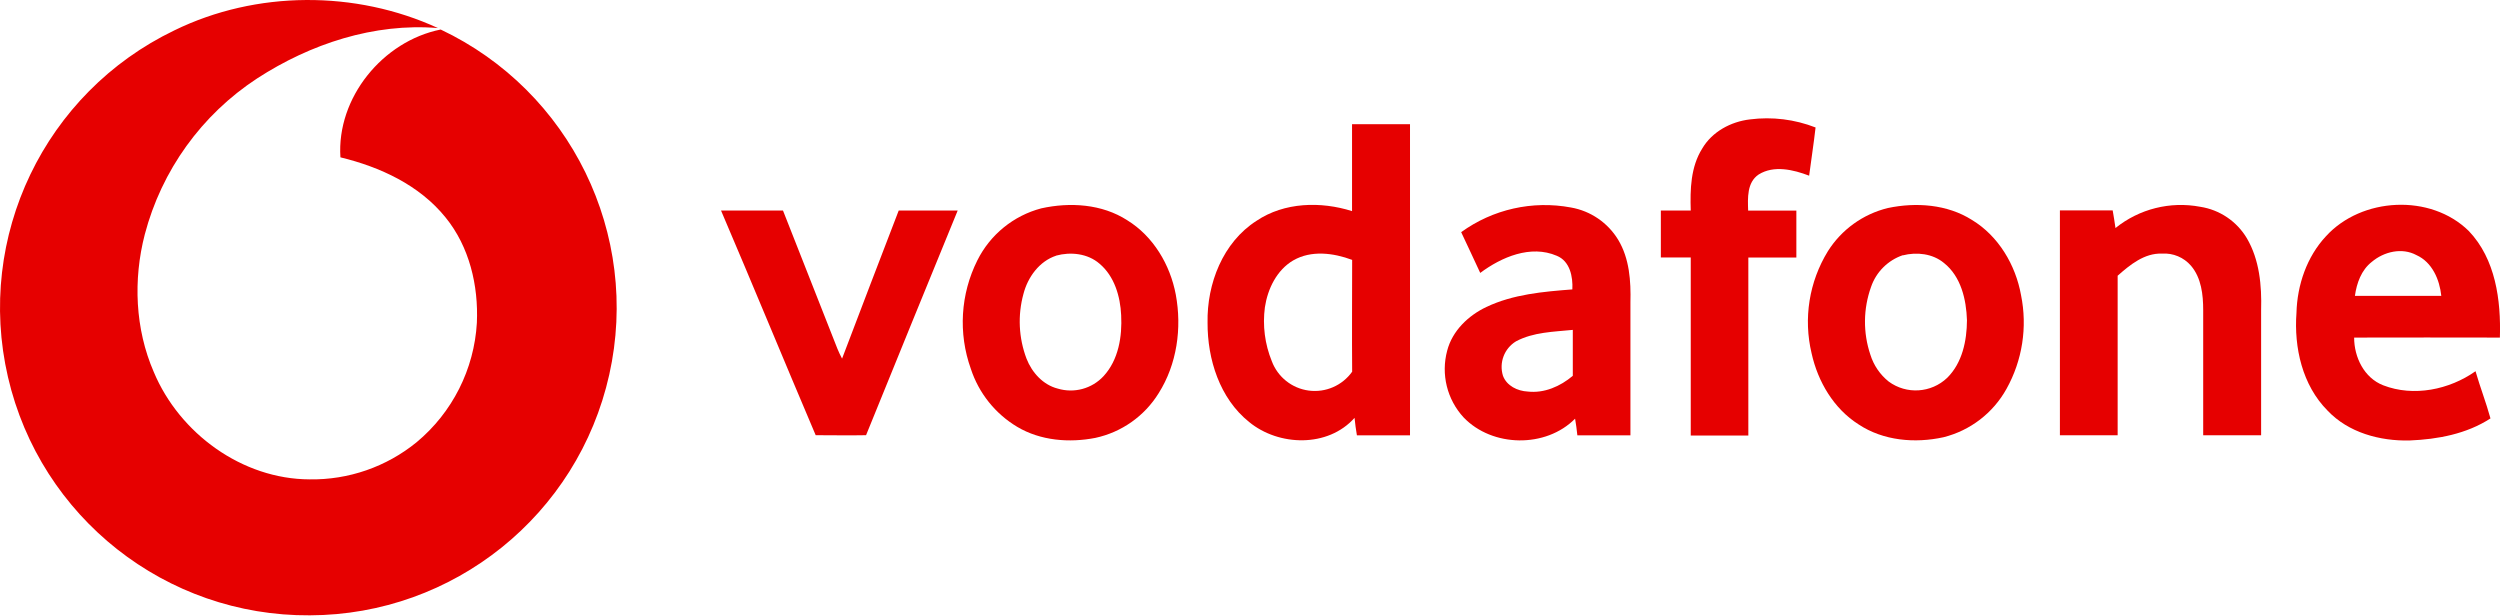
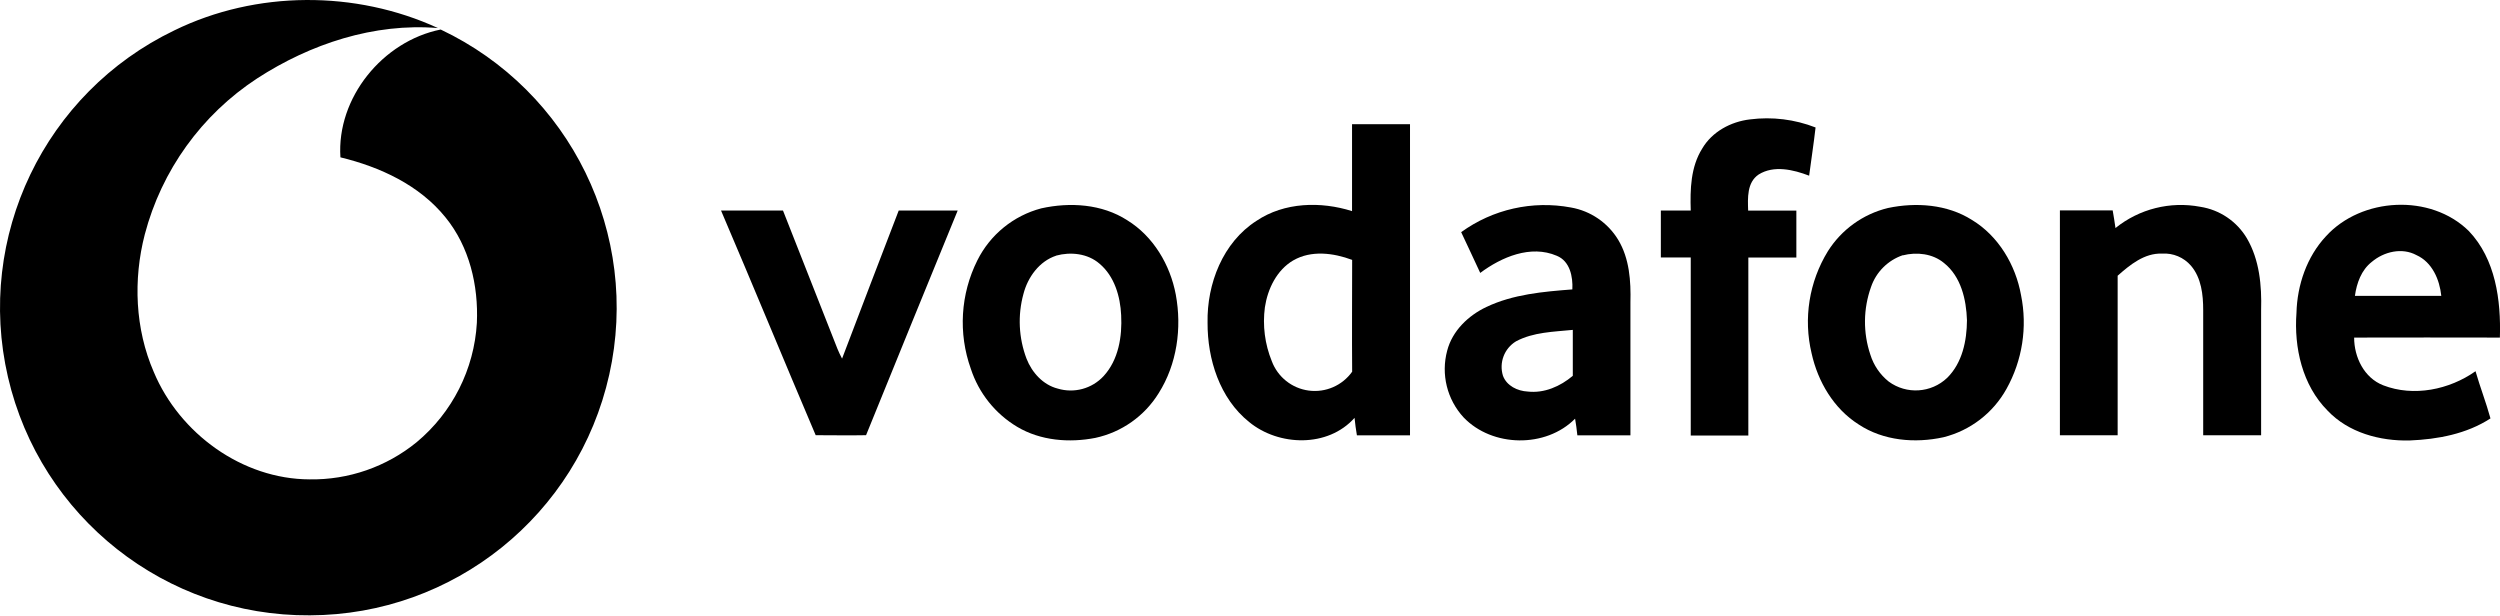
<svg xmlns="http://www.w3.org/2000/svg" data-name="Layer 1" viewBox="0 0 668.95 164.66">
  <g id="_Group_" data-name="&lt;Group&gt;">
-     <path id="_Path_" data-name="&lt;Path&gt;" d="M96.19,309.79c21.88-10.68,48.43-10.76,70.52-.61-17.08-1.42-34.16,4.24-48.38,13.47A71.59,71.59,0,0,0,88.26,364.4c-3.13,12.1-2.6,25.28,2.41,36.81,6.89,16.45,23.66,28.68,41.7,28.73A44.19,44.19,0,0,0,161,420a44.91,44.91,0,0,0,16.12-31.94c.45-10-2-20.38-8.39-28.22-7-8.67-17.53-13.5-28.12-16.07-1.05-15.94,11.33-31.09,26.83-34.2a82.34,82.34,0,0,1-35,156.75A82.33,82.33,0,0,1,96.19,309.79Z" transform="translate(-49.52 -301.67)" style="fill:#e60000" />
-     <path id="_Path_2" data-name="&lt;Path&gt;" d="M505,341.42c2.64-4.51,7.66-7.2,12.77-7.8a35.69,35.69,0,0,1,17.56,2.16c-.49,4.31-1.16,8.59-1.72,12.9-4.21-1.61-9.45-2.87-13.52-.31-3.15,2.13-2.91,6.3-2.8,9.65,4.29,0,8.59,0,12.9,0q0,6.29,0,12.57c-4.29,0-8.57,0-12.85,0q0,23.82,0,47.62c-5.14,0-10.28,0-15.41,0,0-15.88,0-31.76,0-47.64-2.67,0-5.34,0-8,0q0-6.29,0-12.57c2.67,0,5.35,0,8,0C501.75,352.37,501.89,346.36,505,341.42Z" transform="translate(-49.52 -301.67)" style="fill:#e60000" />
+     <path id="_Path_" data-name="&lt;Path&gt;" d="M96.19,309.79c21.88-10.68,48.43-10.76,70.52-.61-17.08-1.42-34.16,4.24-48.38,13.47A71.59,71.59,0,0,0,88.26,364.4c-3.13,12.1-2.6,25.28,2.41,36.81,6.89,16.45,23.66,28.68,41.7,28.73A44.19,44.19,0,0,0,161,420a44.91,44.91,0,0,0,16.12-31.94c.45-10-2-20.38-8.39-28.22-7-8.67-17.53-13.5-28.12-16.07-1.05-15.94,11.33-31.09,26.83-34.2a82.34,82.34,0,0,1-35,156.75A82.33,82.33,0,0,1,96.19,309.79Z" transform="translate(-49.52 -301.67)" fill="currentColor" />
+     <path id="_Path_2" data-name="&lt;Path&gt;" d="M505,341.42c2.64-4.51,7.66-7.2,12.77-7.8a35.69,35.69,0,0,1,17.56,2.16c-.49,4.31-1.16,8.59-1.72,12.9-4.21-1.61-9.45-2.87-13.52-.31-3.15,2.13-2.91,6.3-2.8,9.65,4.29,0,8.59,0,12.9,0q0,6.29,0,12.57c-4.29,0-8.57,0-12.85,0q0,23.82,0,47.62c-5.14,0-10.28,0-15.41,0,0-15.88,0-31.76,0-47.64-2.67,0-5.34,0-8,0q0-6.29,0-12.57c2.67,0,5.35,0,8,0C501.75,352.37,501.89,346.36,505,341.42Z" transform="translate(-49.52 -301.67)" fill="currentColor" />
    <g id="_Group_2" data-name="&lt;Group&gt;">
-       <path id="_Compound_Path_" data-name="&lt;Compound Path&gt;" d="M411.3,334.9c5.17,0,10.34,0,15.51,0v83.25c-4.74,0-9.47,0-14.21,0-.26-1.55-.48-3.1-.63-4.67-7.11,8-20.28,7.63-28.22,1.1-7.86-6.3-11.16-16.79-11.11-26.57-.2-10.39,4.08-21.5,13.11-27.26,7.45-5,17.18-5.23,25.55-2.59Q411.29,346.55,411.3,334.9Zm-15.71,36.43c-4.44,2.6-6.87,7.63-7.61,12.56a28.33,28.33,0,0,0,1.85,14.43,12.28,12.28,0,0,0,21.5,2.81c-.08-10,0-19.95,0-29.92C406.32,369.34,400.37,368.57,395.59,371.34Z" transform="translate(-49.52 -301.67)" style="fill:#e60000" />
+       <path id="_Compound_Path_" data-name="&lt;Compound Path&gt;" d="M411.3,334.9c5.17,0,10.34,0,15.51,0v83.25c-4.74,0-9.47,0-14.21,0-.26-1.55-.48-3.1-.63-4.67-7.11,8-20.28,7.63-28.22,1.1-7.86-6.3-11.16-16.79-11.11-26.57-.2-10.39,4.08-21.5,13.11-27.26,7.45-5,17.18-5.23,25.55-2.59Q411.29,346.55,411.3,334.9Zm-15.71,36.43c-4.44,2.6-6.87,7.63-7.61,12.56a28.33,28.33,0,0,0,1.85,14.43,12.28,12.28,0,0,0,21.5,2.81c-.08-10,0-19.95,0-29.92C406.32,369.34,400.37,368.57,395.59,371.34Z" transform="translate(-49.52 -301.67)" fill="currentColor" />
    </g>
    <g id="_Group_3" data-name="&lt;Group&gt;">
-       <path id="_Compound_Path_2" data-name="&lt;Compound Path&gt;" d="M328.14,357.42c7.66-1.7,16.24-1.18,23,3.18,7,4.31,11.5,11.93,13,19.91,1.66,8.95.32,18.62-4.59,26.38a26.47,26.47,0,0,1-16.93,11.95c-7,1.37-14.67.75-20.89-2.94a28.37,28.37,0,0,1-12.44-15.56,37,37,0,0,1,1.75-29A26.74,26.74,0,0,1,328.14,357.42Zm4,12.66c-4.54,1.49-7.61,5.76-8.77,10.25a28,28,0,0,0,.83,17.32c1.44,3.69,4.41,7,8.35,8a12,12,0,0,0,12.27-3.34c4-4.34,5-10.6,4.7-16.31-.23-5-1.79-10.42-5.79-13.77C340.58,369.49,336,369,332.11,370.07Z" transform="translate(-49.52 -301.67)" style="fill:#e60000" />
+       <path id="_Compound_Path_2" data-name="&lt;Compound Path&gt;" d="M328.14,357.42c7.66-1.7,16.24-1.18,23,3.18,7,4.31,11.5,11.93,13,19.91,1.66,8.95.32,18.62-4.59,26.38a26.47,26.47,0,0,1-16.93,11.95c-7,1.37-14.67.75-20.89-2.94a28.37,28.37,0,0,1-12.44-15.56,37,37,0,0,1,1.75-29A26.74,26.74,0,0,1,328.14,357.42Zm4,12.66c-4.54,1.49-7.61,5.76-8.77,10.25a28,28,0,0,0,.83,17.32c1.44,3.69,4.41,7,8.35,8a12,12,0,0,0,12.27-3.34c4-4.34,5-10.6,4.7-16.31-.23-5-1.79-10.42-5.79-13.77C340.58,369.49,336,369,332.11,370.07Z" transform="translate(-49.52 -301.67)" fill="currentColor" />
    </g>
    <g id="_Group_4" data-name="&lt;Group&gt;">
-       <path id="_Compound_Path_3" data-name="&lt;Compound Path&gt;" d="M440.5,363.79a38.13,38.13,0,0,1,29.37-6.6,18.52,18.52,0,0,1,12.66,8.67c3,5,3.41,11,3.26,16.76q0,17.77,0,35.53-7.1,0-14.2,0c-.16-1.49-.35-3-.61-4.45-7.83,7.92-22.16,7.68-29.83-.34a19.05,19.05,0,0,1-4.39-17.87c1.38-5.31,5.65-9.39,10.49-11.68,7.16-3.4,15.19-4.1,23-4.7.18-3.39-.64-7.57-4.17-9-7-3-14.78.34-20.48,4.59C443.93,371,442.18,367.44,440.5,363.79ZM455.18,393a8,8,0,0,0-3.5,9.21c1,2.71,3.9,4.09,6.62,4.23,4.43.51,8.74-1.39,12.07-4.21,0-4.1,0-8.19,0-12.29C465.24,390.46,459.83,390.52,455.18,393Z" transform="translate(-49.52 -301.67)" style="fill:#e60000" />
+       <path id="_Compound_Path_3" data-name="&lt;Compound Path&gt;" d="M440.5,363.79a38.13,38.13,0,0,1,29.37-6.6,18.52,18.52,0,0,1,12.66,8.67c3,5,3.41,11,3.26,16.76q0,17.77,0,35.53-7.1,0-14.2,0c-.16-1.49-.35-3-.61-4.45-7.83,7.92-22.16,7.68-29.83-.34a19.05,19.05,0,0,1-4.39-17.87c1.38-5.31,5.65-9.39,10.49-11.68,7.16-3.4,15.19-4.1,23-4.7.18-3.39-.64-7.57-4.17-9-7-3-14.78.34-20.48,4.59C443.93,371,442.18,367.44,440.5,363.79ZM455.18,393a8,8,0,0,0-3.5,9.21c1,2.71,3.9,4.09,6.62,4.23,4.43.51,8.74-1.39,12.07-4.21,0-4.1,0-8.19,0-12.29C465.24,390.46,459.83,390.52,455.18,393Z" transform="translate(-49.52 -301.67)" fill="currentColor" />
    </g>
    <g id="_Group_5" data-name="&lt;Group&gt;">
-       <path id="_Compound_Path_4" data-name="&lt;Compound Path&gt;" d="M554.69,357.33c7.51-1.58,15.85-1,22.45,3.17,7.13,4.3,11.72,12.06,13.17,20.15a36.54,36.54,0,0,1-3.89,25.07,26.69,26.69,0,0,1-16.88,12.95c-7.61,1.67-16.09.95-22.7-3.44-6.65-4.21-10.9-11.45-12.57-19a36.15,36.15,0,0,1,4.35-27.33A26.36,26.36,0,0,1,554.69,357.33Zm4,12.62a13.63,13.63,0,0,0-8.51,8.48A27.62,27.62,0,0,0,550,396.6a14.83,14.83,0,0,0,4.9,7.17,12.21,12.21,0,0,0,15.65-1c4.05-4,5.26-9.93,5.29-15.41-.18-5.56-1.59-11.69-6.15-15.32C566.65,369.51,562.38,369.05,558.66,370Z" transform="translate(-49.52 -301.67)" style="fill:#e60000" />
+       <path id="_Compound_Path_4" data-name="&lt;Compound Path&gt;" d="M554.69,357.33c7.51-1.58,15.85-1,22.45,3.17,7.13,4.3,11.72,12.06,13.17,20.15a36.54,36.54,0,0,1-3.89,25.07,26.69,26.69,0,0,1-16.88,12.95c-7.61,1.67-16.09.95-22.7-3.44-6.65-4.21-10.9-11.45-12.57-19a36.15,36.15,0,0,1,4.35-27.33A26.36,26.36,0,0,1,554.69,357.33Zm4,12.62a13.63,13.63,0,0,0-8.51,8.48A27.62,27.62,0,0,0,550,396.6a14.83,14.83,0,0,0,4.9,7.17,12.21,12.21,0,0,0,15.65-1c4.05-4,5.26-9.93,5.29-15.41-.18-5.56-1.59-11.69-6.15-15.32C566.65,369.51,562.38,369.05,558.66,370Z" transform="translate(-49.52 -301.67)" fill="currentColor" />
    </g>
-     <path id="_Path_3" data-name="&lt;Path&gt;" d="M615.58,362.69A27.87,27.87,0,0,1,638.25,357a17.65,17.65,0,0,1,12.49,8.43c3.38,5.77,4,12.67,3.81,19.22q0,16.74,0,33.49c-5.17,0-10.33,0-15.5,0q0-16.76,0-33.51c0-4.1-.49-8.6-3.26-11.85a9.4,9.4,0,0,0-7.76-3.25c-4.7-.18-8.57,3-11.87,5.92q0,21.34,0,42.69-7.73,0-15.45,0,0-30.08,0-60.18c4.71,0,9.41,0,14.12,0C615.12,359.55,615.35,361.11,615.58,362.69Z" transform="translate(-49.52 -301.67)" style="fill:#e60000" />
+     <path id="_Path_3" data-name="&lt;Path&gt;" d="M615.58,362.69A27.87,27.87,0,0,1,638.25,357a17.65,17.65,0,0,1,12.49,8.43c3.38,5.77,4,12.67,3.81,19.22q0,16.74,0,33.49c-5.17,0-10.33,0-15.5,0q0-16.76,0-33.51c0-4.1-.49-8.6-3.26-11.85a9.4,9.4,0,0,0-7.76-3.25c-4.7-.18-8.57,3-11.87,5.92q0,21.34,0,42.69-7.73,0-15.45,0,0-30.08,0-60.18c4.71,0,9.41,0,14.12,0C615.12,359.55,615.35,361.11,615.58,362.69Z" transform="translate(-49.52 -301.67)" fill="currentColor" />
    <g id="_Group_6" data-name="&lt;Group&gt;">
-       <path id="_Compound_Path_5" data-name="&lt;Compound Path&gt;" d="M671.88,364.91c9.53-10.49,28-11.48,38.23-1.44C717.3,371,718.75,382,718.44,392c-13-.06-26,0-39,0,0,5.26,2.67,10.78,7.78,12.77,8.13,3.15,17.7,1.18,24.7-3.77,1.22,4.25,2.83,8.36,4,12.63-6.38,4.15-14.11,5.6-21.6,5.9-8,.2-16.43-2.1-22-8-6.75-6.8-9-16.85-8.31-26.16C664.21,377.91,666.78,370.39,671.88,364.91Zm12.29,6.83c-2.81,2.19-4.05,5.69-4.52,9.09h23.11c-.45-4.34-2.43-9-6.65-10.9C692.24,367.84,687.42,369,684.17,371.74Z" transform="translate(-49.52 -301.67)" style="fill:#e60000" />
+       <path id="_Compound_Path_5" data-name="&lt;Compound Path&gt;" d="M671.88,364.91c9.53-10.49,28-11.48,38.23-1.44C717.3,371,718.75,382,718.44,392c-13-.06-26,0-39,0,0,5.26,2.67,10.78,7.78,12.77,8.13,3.15,17.7,1.18,24.7-3.77,1.22,4.25,2.83,8.36,4,12.63-6.38,4.15-14.11,5.6-21.6,5.9-8,.2-16.43-2.1-22-8-6.75-6.8-9-16.85-8.31-26.16C664.21,377.91,666.78,370.39,671.88,364.91Zm12.29,6.83c-2.81,2.19-4.05,5.69-4.52,9.09h23.11c-.45-4.34-2.43-9-6.65-10.9C692.24,367.84,687.42,369,684.17,371.74Z" transform="translate(-49.52 -301.67)" fill="currentColor" />
    </g>
-     <path id="_Path_4" data-name="&lt;Path&gt;" d="M242.45,358q8.3,0,16.58,0c4.83,12.34,9.74,24.65,14.57,37,.36.9.79,1.77,1.24,2.63Q282.37,377.81,290,358c5.26,0,10.52,0,15.78,0Q293.48,388,281.26,418.12c-4.49.09-9,0-13.48,0C259.28,398.14,251,378,242.45,358Z" transform="translate(-49.52 -301.67)" style="fill:#e60000" />
+     <path id="_Path_4" data-name="&lt;Path&gt;" d="M242.45,358q8.3,0,16.58,0c4.83,12.34,9.74,24.65,14.57,37,.36.9.79,1.77,1.24,2.63Q282.37,377.81,290,358c5.26,0,10.52,0,15.78,0Q293.48,388,281.26,418.12c-4.49.09-9,0-13.48,0C259.28,398.14,251,378,242.45,358Z" transform="translate(-49.52 -301.67)" fill="currentColor" />
  </g>
</svg>
